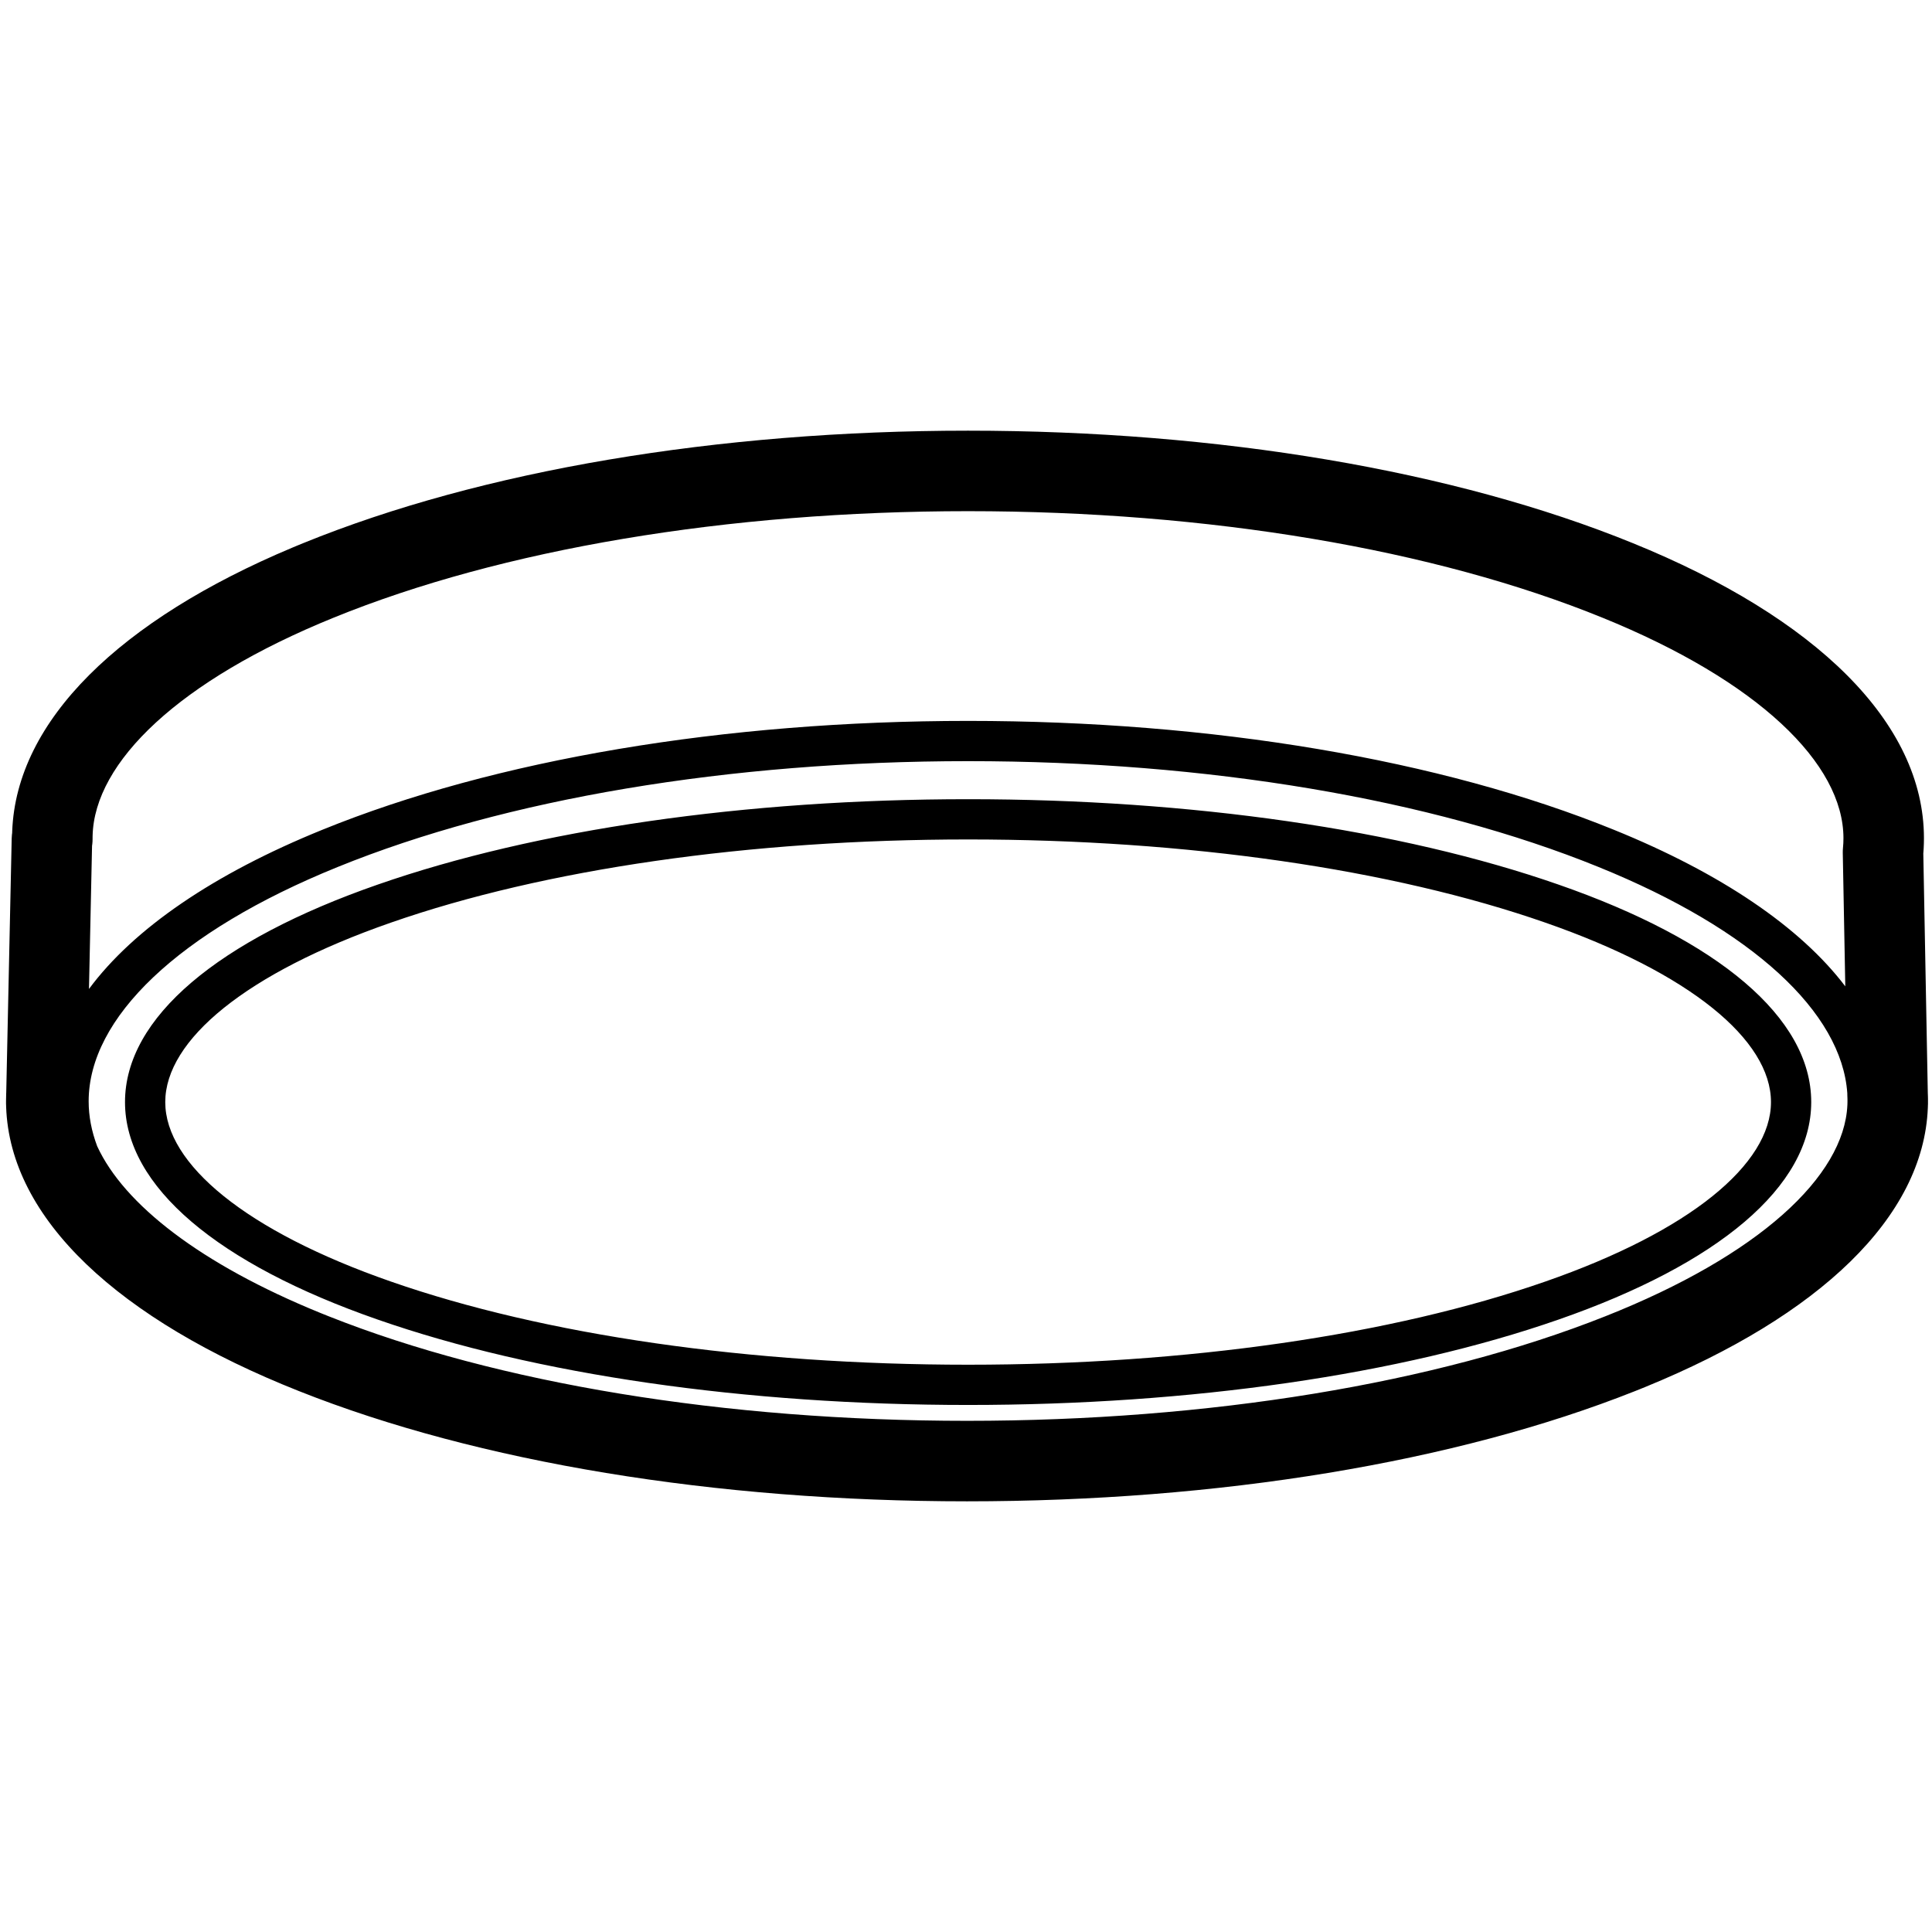
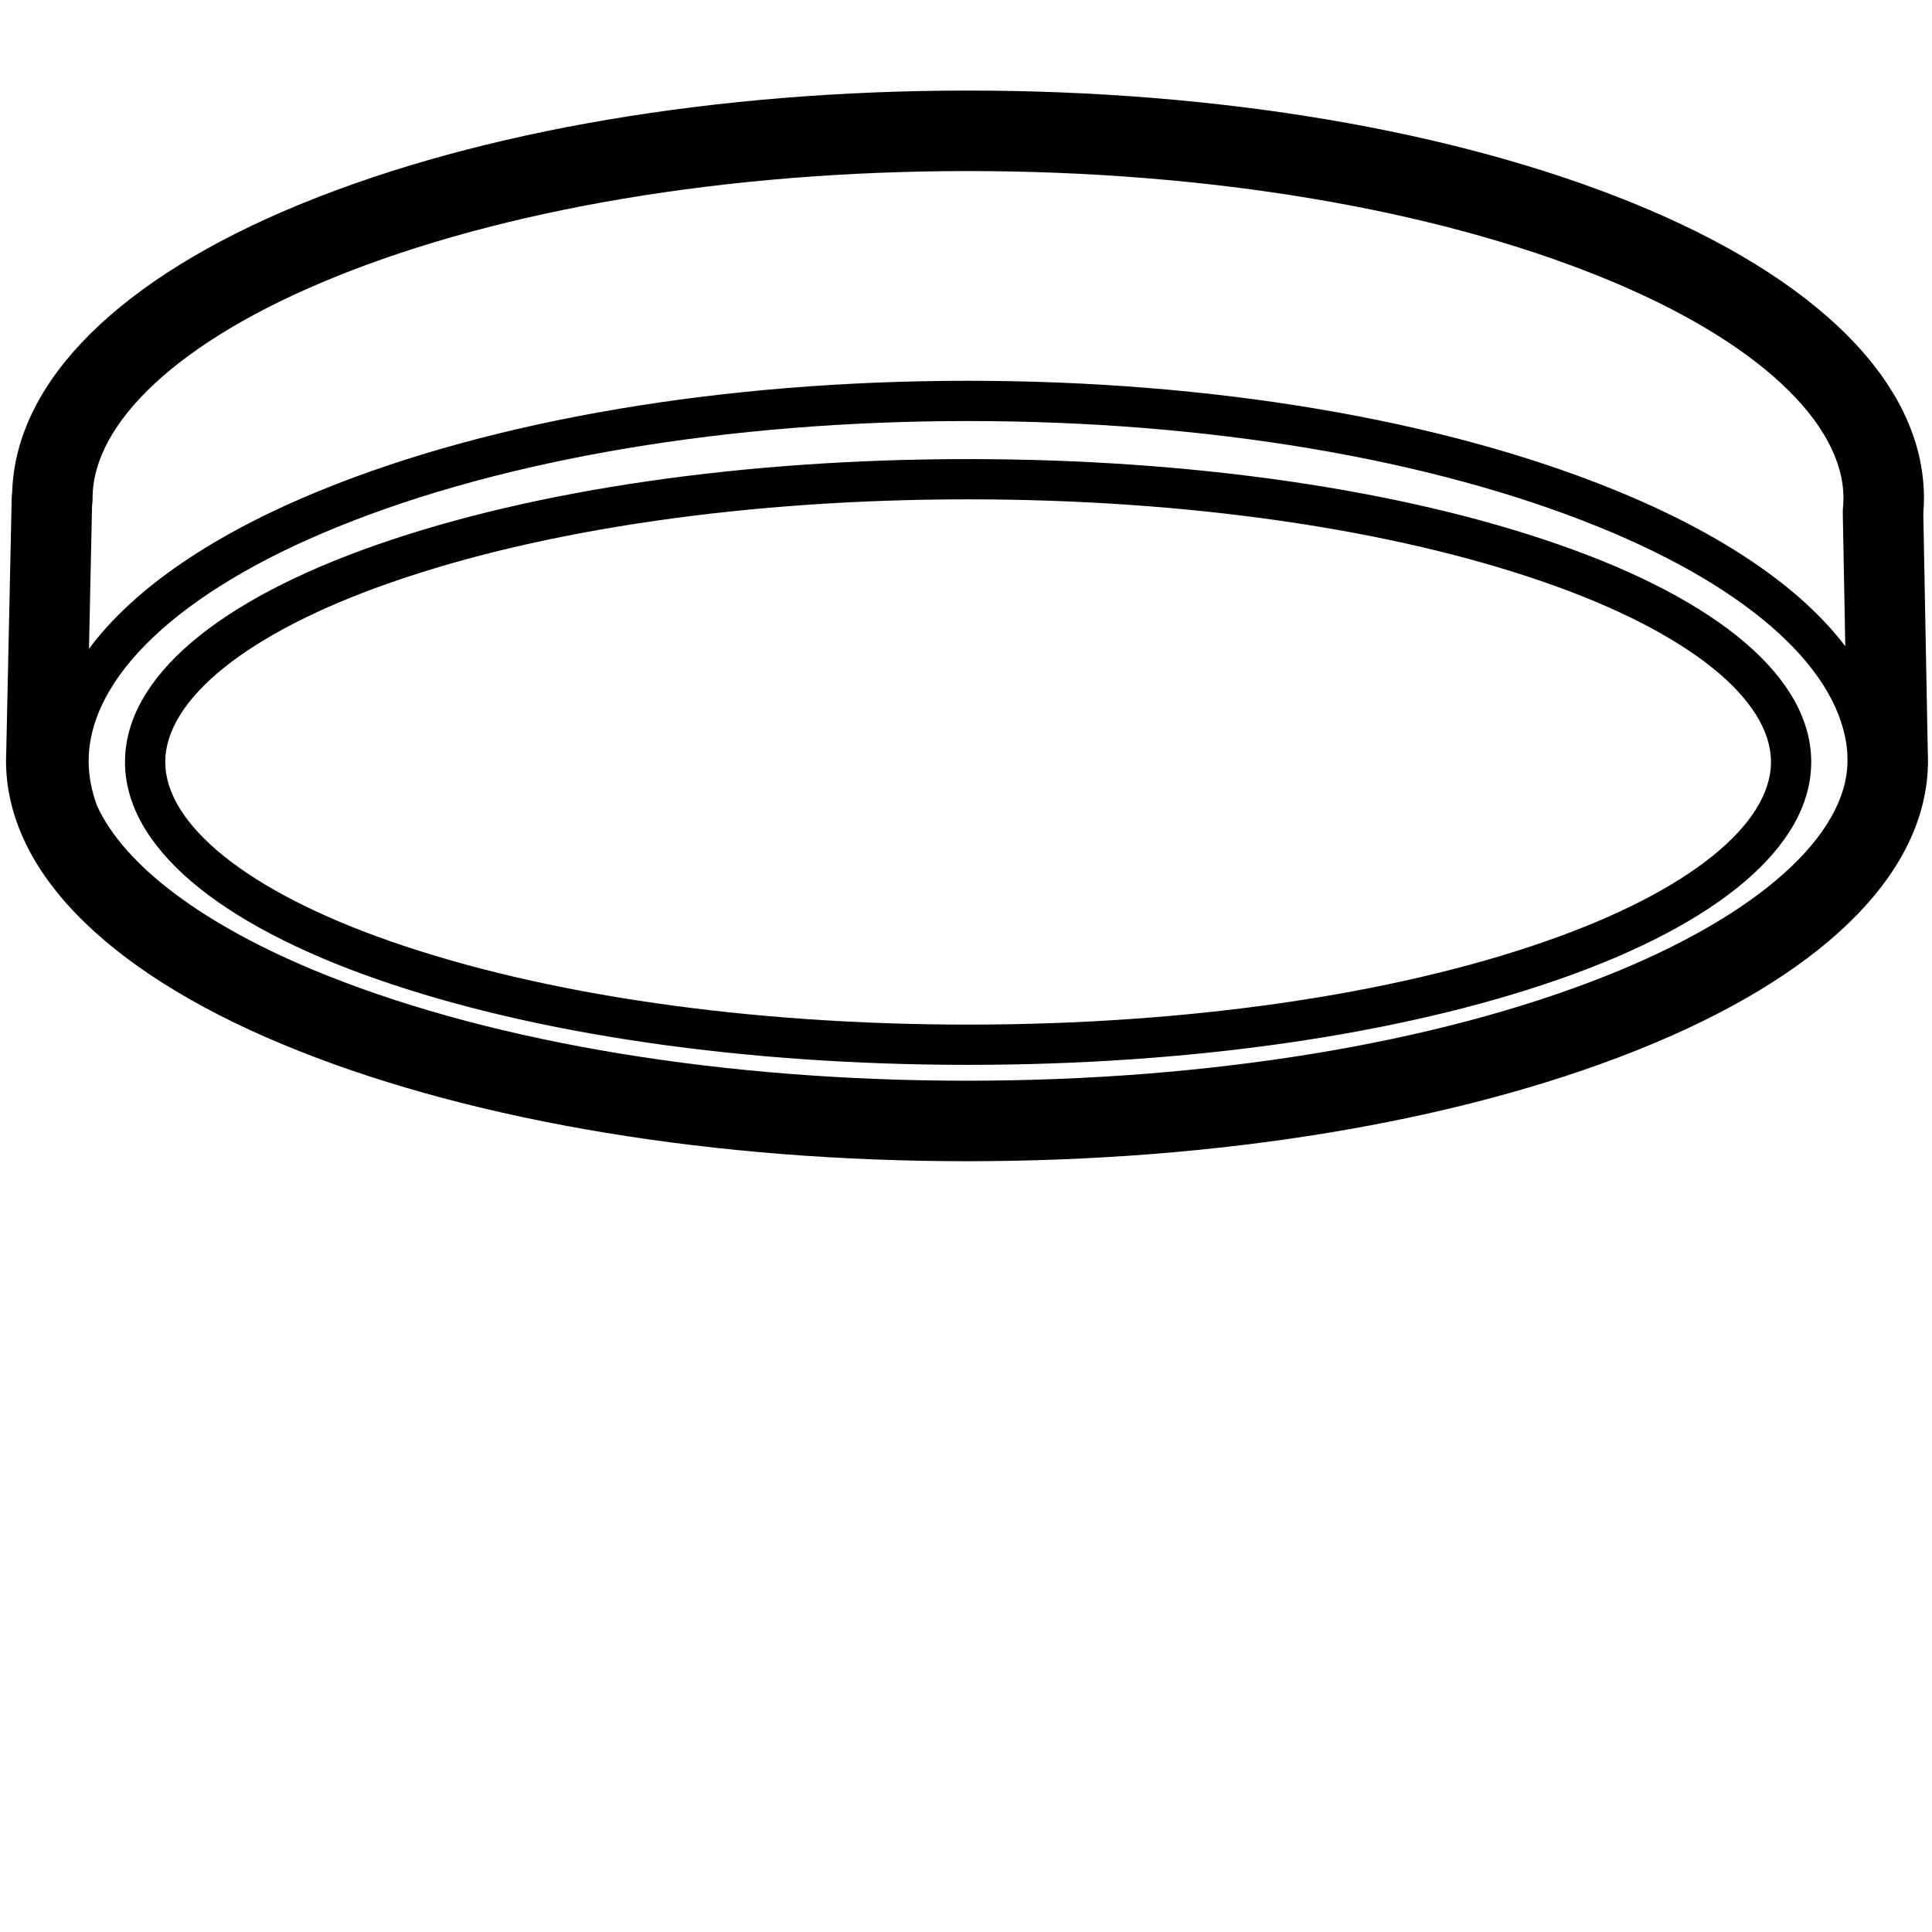
- <svg xmlns="http://www.w3.org/2000/svg" width="960px" height="960px" viewBox="0 0 960 960" version="1.1">
-   <g id="com.innr/drivers/ceilinglight/assets/icon" stroke="none" stroke-width="1" fill="none" fill-rule="evenodd">
-     <path d="M481,214 C605.395,214 722.588,233.746 811.294,269.867 C902.096,306.744 956,358.957 956,416.5 C956,418.183 955.953,419.866 955.858,421.549 L955.778,422.81 L955.679,424.097 L957.916,543.23 L957.945,543.903 L957.976,544.935 L957.976,544.935 L958,545.968 L958,548.03 C958,548.238 958,548.445 958,548.651 L957.978,548.96 L957.93,550.491 C955.771,604.822 903.989,653.808 817.748,689.091 L815.124,690.156 L812.425,691.234 C723.275,726.644 605.51,746 480.5,746 C355.49,746 237.725,726.644 148.592,691.24 C58.868,655.695 4.938,605.618 3.051,549.986 L3.027,549.048 L3,548.486 L3,548.486 L3,548.145 L3,547 C3,545.855 3.023,544.71 3.068,543.565 L3.102,542.807 L5.81,416.571 C5.823,415.964 5.863,415.363 5.929,414.771 L6.003,414.181 L6.039,413.937 L6.065,413.054 C8.129,358.004 59.588,308.054 145.367,272.07 L147.977,270.984 L150.689,269.874 C239.412,233.746 356.605,214 481,214 Z M481.052,378.213 C362.451,378.213 251.063,396.951 167.716,430.834 C88.459,462.97 44.052,505.914 44.052,547.213 C44.052,554.629 45.484,562.097 48.292,569.547 C61.606,598.453 99.757,628.204 159.226,652.407 L161.035,653.138 L163.341,654.059 C247.422,687.456 360.248,706 480.5,706 C600.752,706 713.578,687.456 797.675,654.052 C873.917,623.848 916.389,584.559 917.955,549.051 L917.99,547.976 L917.999,546.952 L917.999,546.257 L917.976,545.514 L917.935,544.483 L917.928,544.196 L917.91,543.167 C915.118,503.125 871.059,461.922 794.379,430.83 C711.04,396.951 599.653,378.213 481.052,378.213 Z M481.052,397.12 C591.718,397.12 695.869,412.152 774.429,439.553 C853.625,467.104 899.988,505.571 899.988,547.62 C899.988,589.668 853.625,628.135 774.437,655.684 C695.869,683.088 591.718,698.12 481.052,698.12 C370.385,698.12 266.235,683.088 187.675,655.686 C108.478,628.135 62.115,589.668 62.115,547.62 C62.115,505.571 108.478,467.104 187.667,439.556 C266.235,412.152 370.385,397.12 481.052,397.12 Z M481.052,417.12 C372.491,417.12 270.528,431.836 194.246,458.443 C122.284,483.477 82.115,516.805 82.115,547.62 C82.115,578.434 122.284,611.762 194.254,636.799 C270.528,663.404 372.491,678.12 481.052,678.12 C589.613,678.12 691.575,663.404 767.857,636.797 C839.819,611.762 879.988,578.434 879.988,547.62 C879.988,516.805 839.819,483.477 767.85,458.44 C691.575,431.836 589.613,417.12 481.052,417.12 Z M481,254 C361.474,254 249.335,272.895 165.757,306.927 C89.148,338.04 46.851,378.579 46.013,415.386 L46,416.5 L46.001,416.857 C46.007,417.689 45.962,418.51 45.869,419.317 L45.791,419.919 L45.74,420.246 L44.211,491.409 C66.419,461.416 106.264,434.169 160.193,412.303 C246.109,377.375 360.02,358.213 481.052,358.213 C602.084,358.213 715.994,377.375 801.902,412.3 C855.054,433.851 894.525,460.626 916.914,490.105 L915.665,423.753 C915.651,422.975 915.682,422.196 915.758,421.422 C915.919,419.777 916,418.137 916,416.5 C916,379.399 873.626,338.355 796.226,306.92 C712.665,272.895 600.526,254 481,254 Z" id="Shape" fill="#000000" fill-rule="nonzero" />
-   </g>
+ <svg xmlns="http://www.w3.org/2000/svg" height="960" viewBox="0 0 960 960" width="960">
+   <path d="m481 45c124.395 0 241.588 19.746 330.294 55.867 90.802 36.877 144.706 89.09 144.706 146.633 0 2.104-.074 4.208-.222 6.31l-.099 1.287 2.237 119.133.029.673c.025.688.041 1.376.055 2.065v2.062c0 .312 0 .622-.022.93l-.048 1.531c-2.181 54.88-54.993 104.306-142.807 139.665l-2.699 1.078c-89.15 35.41-206.915 54.766-331.925 54.766s-242.775-19.356-331.908-54.76c-90.63-35.904-144.74-86.635-145.582-142.942l.017.749-.01-.222c-.017-.226-.017-.453-.017-.681v-1.145c0-1.527.04-3.053.121-4.579l-.019.386 2.708-126.236c.017-.81.083-1.608.193-2.39l.036-.244.026-.883c2.085-55.606 54.568-106.009 141.912-142.07l2.712-1.111c88.723-36.127 205.915-55.874 330.311-55.874zm.052 164.213c-118.601 0-229.989 18.738-313.336 52.621-79.257 32.136-123.664 75.081-123.664 116.379 0 7.416 1.432 14.884 4.24 22.334 13.449 29.198 52.238 59.258 112.743 83.591l2.307.921c84.081 33.397 196.906 51.941 317.159 51.941s233.078-18.544 317.175-51.948c77.012-30.509 119.569-70.288 120.315-106.077l.009-1.024v-.695l-.023-.743-.041-1.031-.007-.287-.018-1.029c-2.793-40.043-46.851-81.245-123.532-112.337-83.338-33.88-194.726-52.617-313.327-52.617zm0 18.907c110.666 0 214.817 15.032 293.377 42.433 79.196 27.551 125.559 66.019 125.559 108.067 0 42.048-46.363 80.516-125.551 108.064-78.568 27.404-182.718 42.436-293.385 42.436-110.666 0-214.817-15.032-293.377-42.433-79.196-27.551-125.559-66.019-125.559-108.067 0-42.048 46.363-80.516 125.551-108.064 78.568-27.404 182.718-42.436 293.385-42.436zm0 20c-108.561 0-210.524 14.716-286.806 41.323-71.962 25.034-112.131 58.363-112.131 89.177 0 30.815 40.169 64.143 112.138 89.18 76.274 26.604 178.237 41.32 286.798 41.32 108.561 0 210.524-14.716 286.806-41.323 71.962-25.034 112.131-58.363 112.131-89.177 0-30.815-40.169-64.143-112.138-89.18-76.274-26.604-178.237-41.32-286.798-41.32zm-.052-163.12c-119.526 0-231.665 18.895-315.243 52.927-77.384 31.428-119.757 72.472-119.757 109.573l.001.357c.007 1.041-.065 2.063-.211 3.062l-.051.327-1.528 71.162c22.208-29.993 62.052-57.239 115.981-79.105 85.916-34.928 199.827-54.09 320.859-54.09 121.032 0 234.943 19.162 320.851 54.086 53.152 21.551 92.622 48.327 115.012 77.806l-1.249-66.353c-.015-.778.016-1.556.092-2.331.162-1.645.242-3.285.242-4.922 0-37.101-42.374-78.145-119.774-109.58-83.561-34.025-195.699-52.92-315.226-52.92z" />
</svg>
